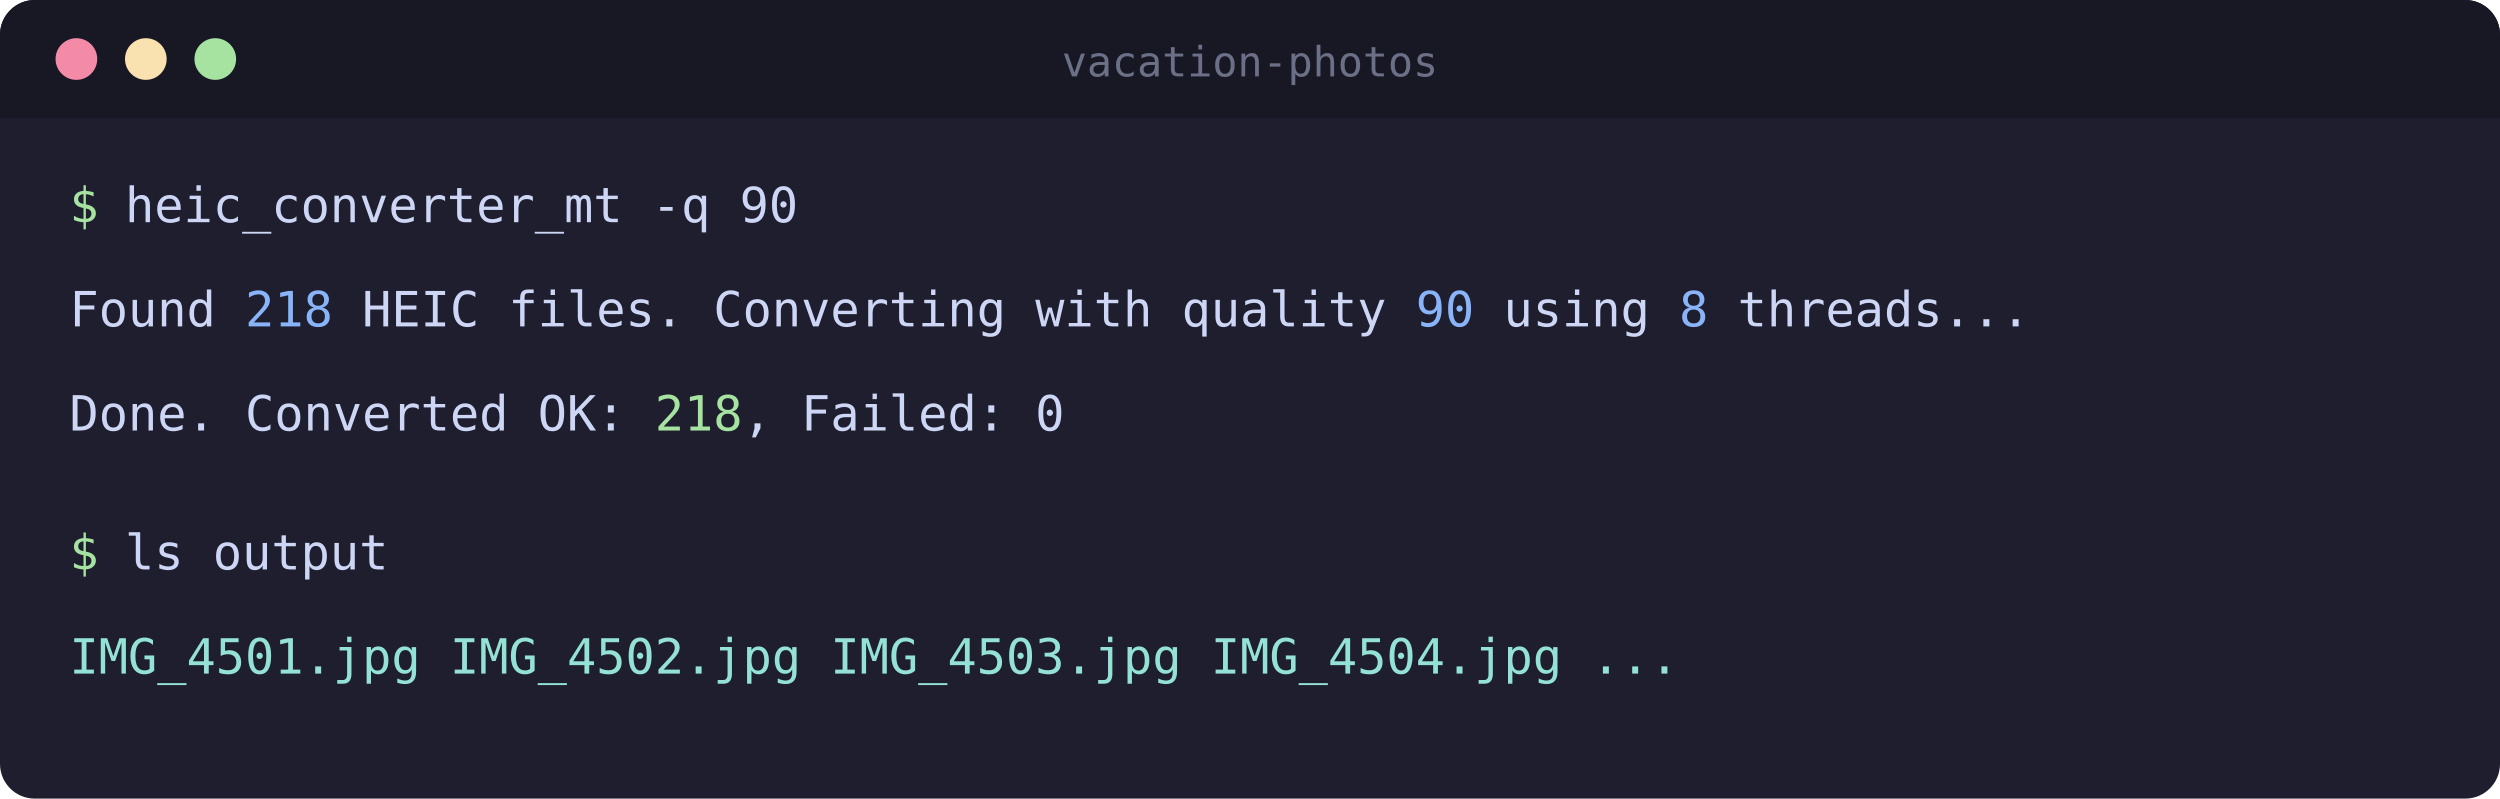
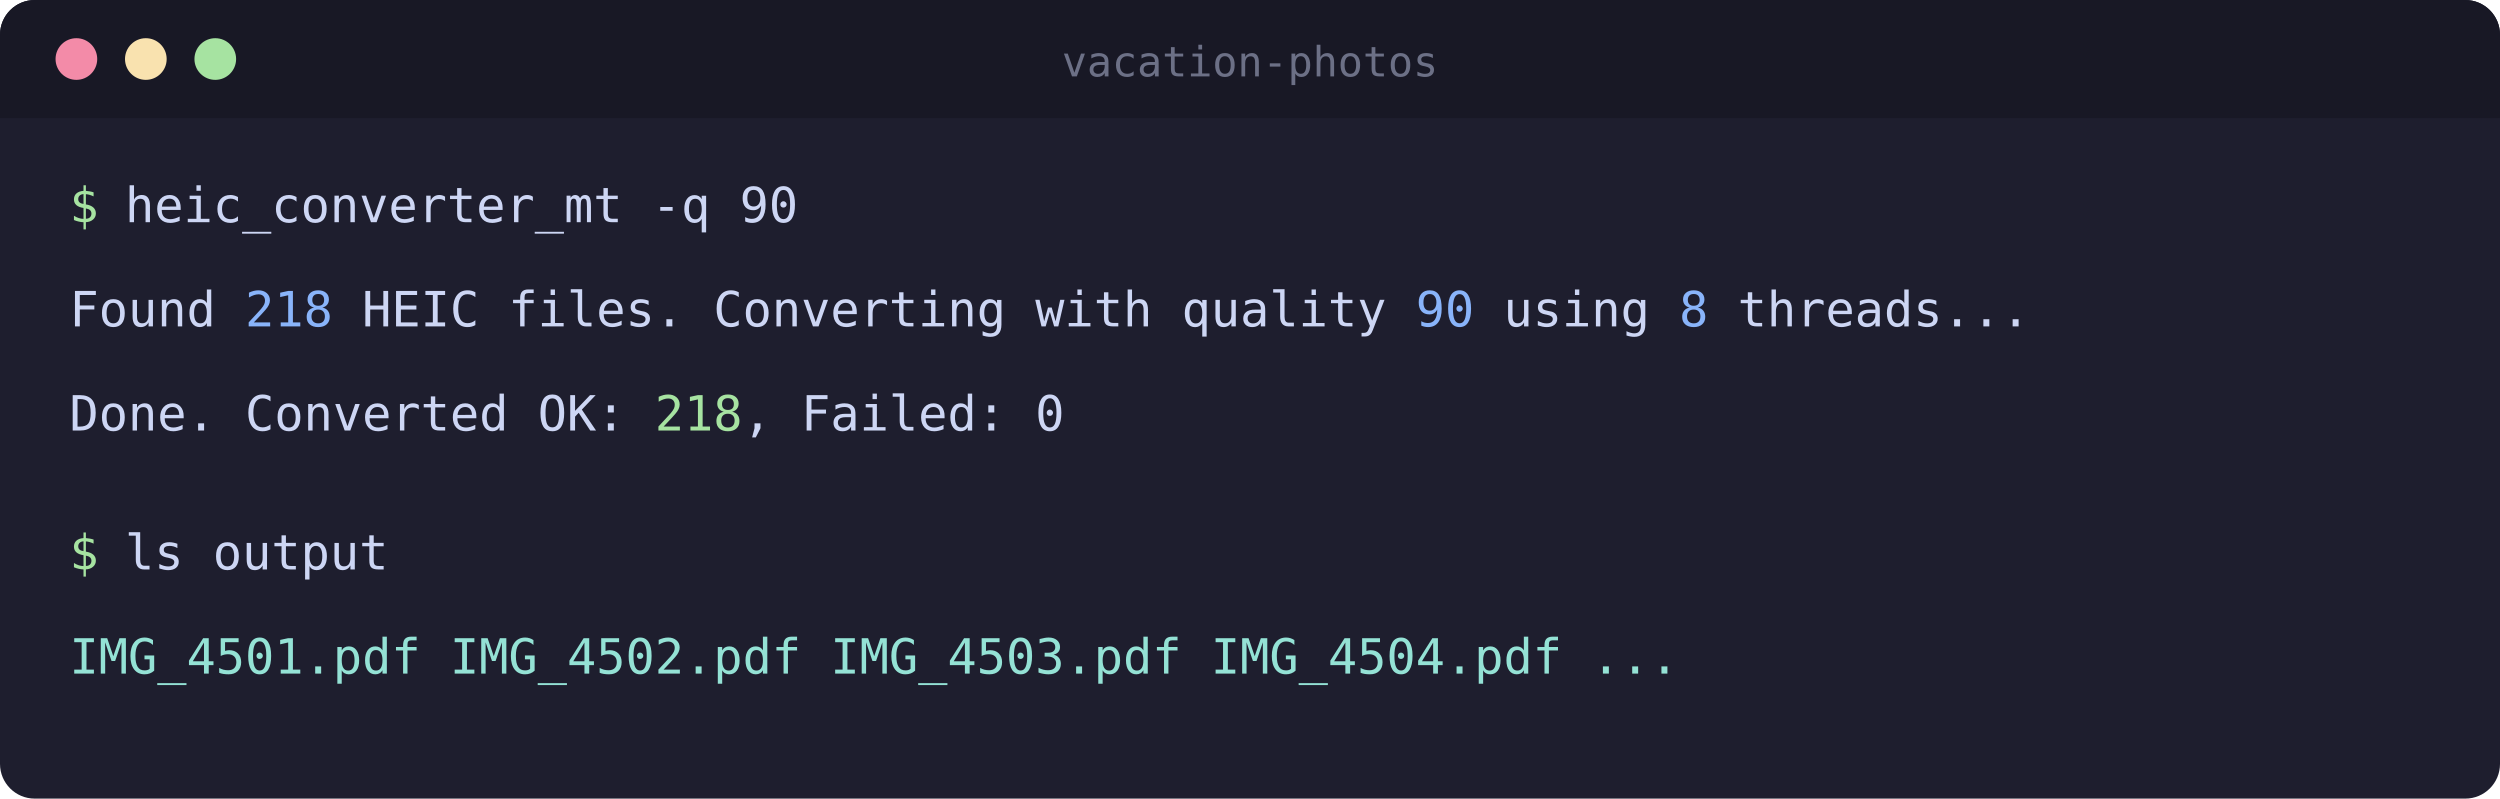
<svg xmlns="http://www.w3.org/2000/svg" width="720" height="230" viewBox="0 0 720 230" font-family="ui-monospace, 'Cascadia Code', 'SF Mono', Menlo, Consolas, monospace" font-size="14">
  <rect width="720" height="230" rx="10" fill="#1e1e2e" />
  <rect width="720" height="34" rx="10" fill="#181825" />
  <rect y="24" width="720" height="10" fill="#181825" />
  <circle cx="22" cy="17" r="6" fill="#f38ba8" />
  <circle cx="42" cy="17" r="6" fill="#f9e2af" />
  <circle cx="62" cy="17" r="6" fill="#a6e3a1" />
  <text x="360" y="22" text-anchor="middle" fill="#6c7086" font-size="12">vacation-photos</text>
  <text x="20" y="64" fill="#a6e3a1">$</text>
  <text x="36" y="64" fill="#cdd6f4">heic_converter_mt -q 90</text>
  <text x="20" y="94" fill="#cdd6f4">Found <tspan fill="#89b4fa">218</tspan> HEIC files. Converting with quality <tspan fill="#89b4fa">90</tspan> using <tspan fill="#89b4fa">8</tspan> threads...</text>
  <text x="20" y="124" fill="#cdd6f4">Done. Converted OK: <tspan fill="#a6e3a1">218</tspan>, Failed: <tspan fill="#cdd6f4">0</tspan>
  </text>
  <text x="20" y="164" fill="#a6e3a1">$</text>
  <text x="36" y="164" fill="#cdd6f4">ls output</text>
-   <text x="20" y="194" fill="#94e2d5">IMG_4501.jpg  IMG_4502.jpg  IMG_4503.jpg  IMG_4504.jpg  ...</text>
+   <text x="20" y="194" fill="#94e2d5">IMG_4501.pdf  IMG_4502.pdf  IMG_4503.pdf  IMG_4504.pdf  ...</text>
</svg>
